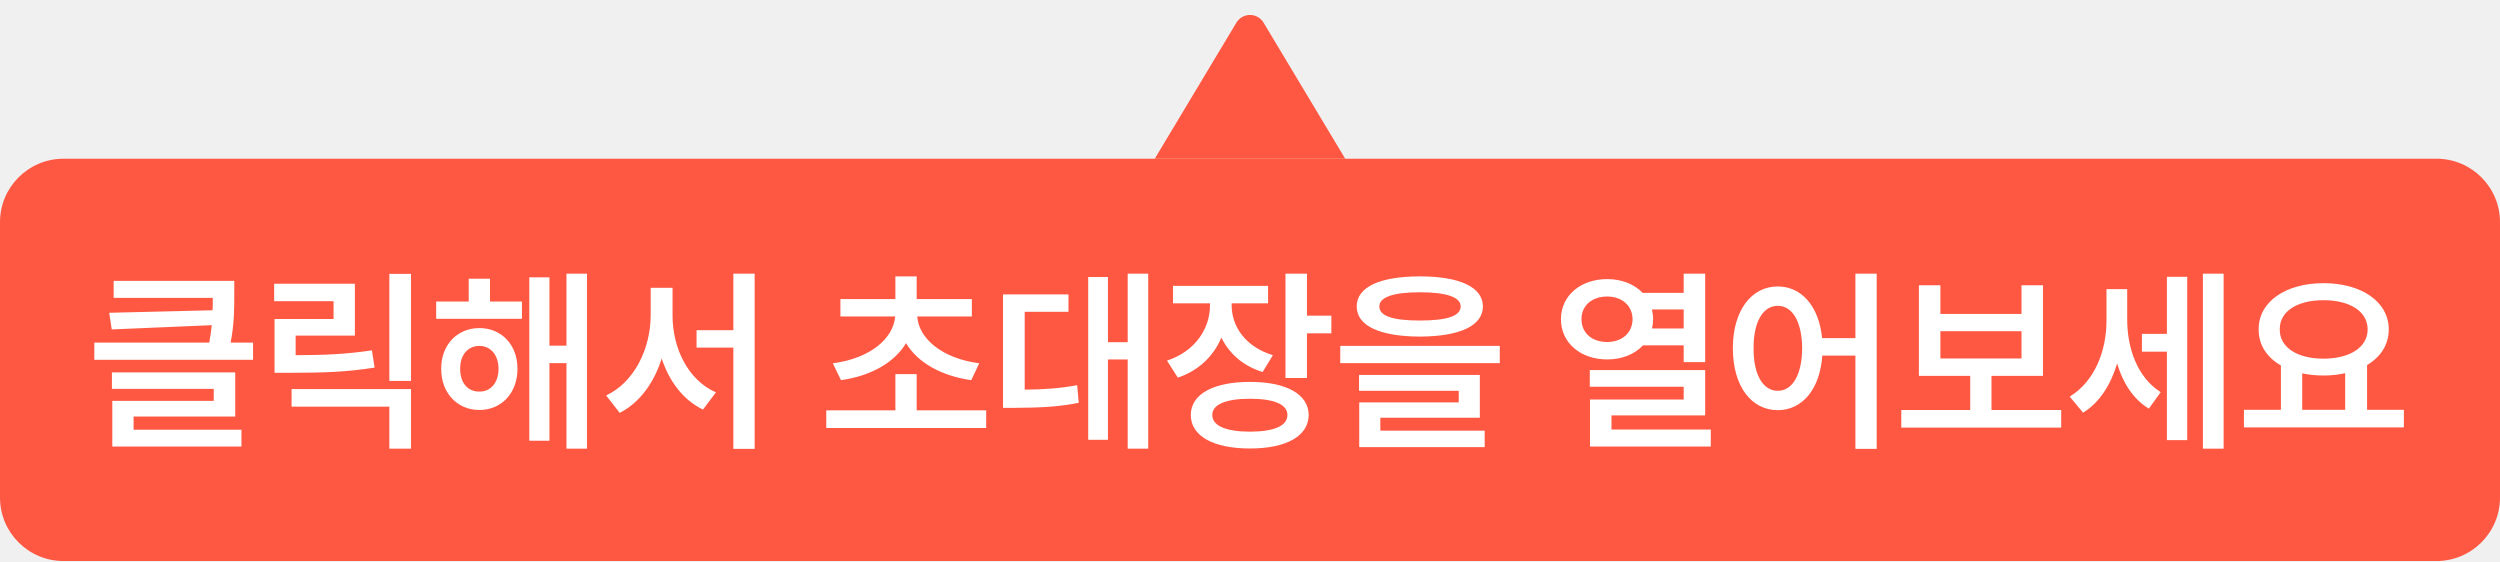
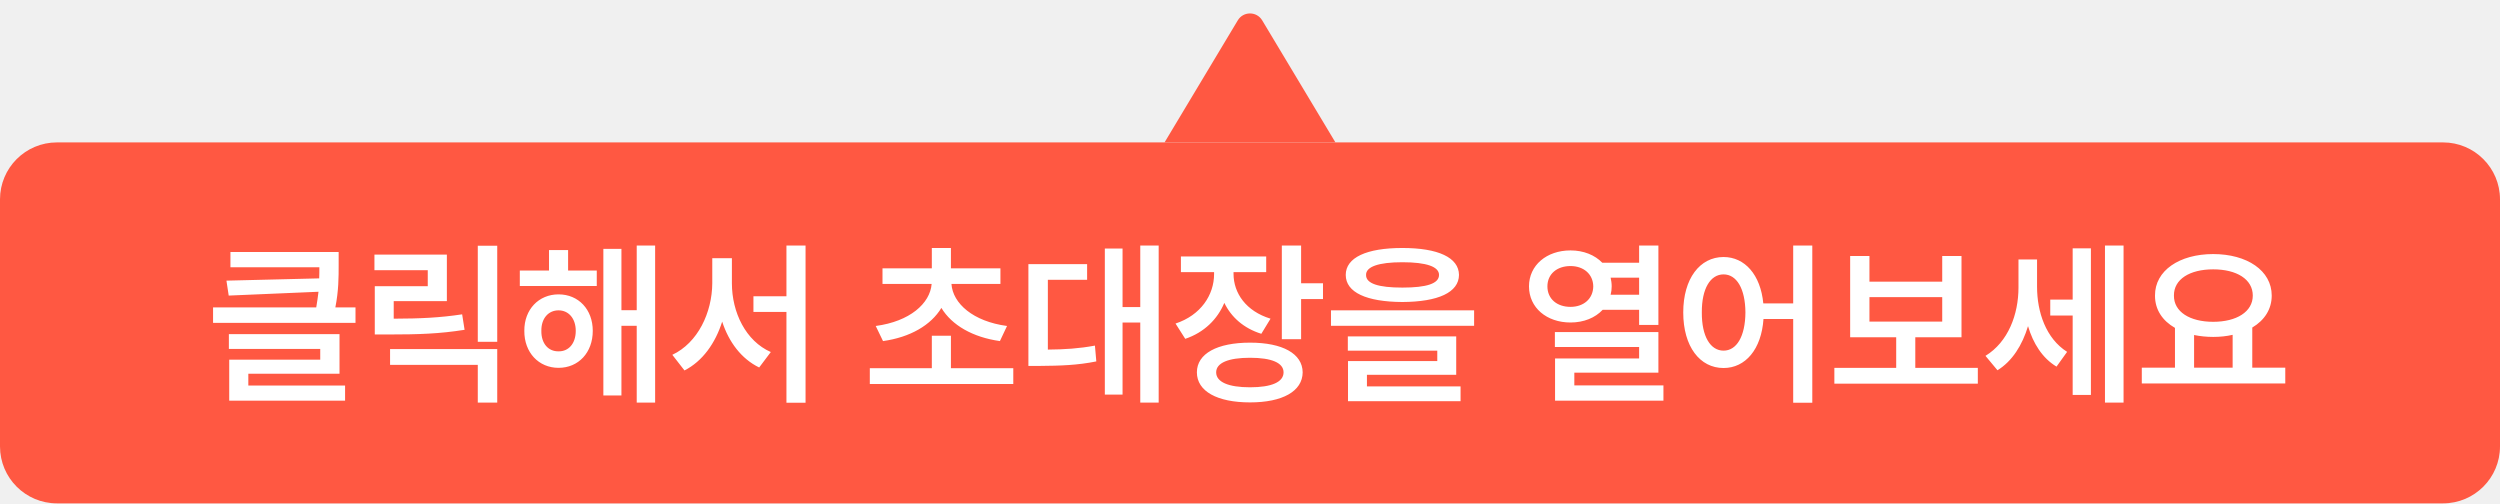
- <svg xmlns="http://www.w3.org/2000/svg" width="227" height="51" viewBox="0 0 227 51" fill="none">
-   <path d="M112.263 2.06C112.822 1.127 114.175 1.127 114.734 2.06L122.145 14.412L104.852 14.412L112.263 2.06Z" fill="#FF5842" />
-   <path d="M0 20.176C0 16.992 2.581 14.412 5.765 14.412H221.235C224.419 14.412 227 16.992 227 20.176V45.176C227 48.36 224.419 50.941 221.235 50.941H5.765C2.581 50.941 0 48.36 0 45.176V20.176Z" fill="#FF5842" />
-   <path d="M21.271 25.5V26.819C21.271 28.058 21.271 29.412 20.938 31.108H22.977V32.672H8.562V31.108H19.004C19.101 30.545 19.171 30.027 19.232 29.526L10.145 29.913L9.916 28.401L19.303 28.172C19.32 27.786 19.32 27.416 19.32 27.047H10.32V25.5H21.271ZM21.359 33.815V37.823H12.131V39.018H21.922V40.547H10.197V36.399H19.408V35.309H10.162V33.815H21.359ZM37.32 24.868V34.588H35.352V24.868H37.32ZM37.32 35.327V40.741H35.352V36.926H26.475V35.327H37.32ZM32.223 25.764V30.475H26.844V32.251C29.568 32.242 31.493 32.154 33.77 31.811L34.016 33.376C31.502 33.78 29.357 33.85 26.281 33.85H24.928V28.963H30.289V27.346H24.893V25.764H32.223ZM47.393 27.381V28.946H39.605V27.381H42.559V25.307H44.492V27.381H47.393ZM43.525 29.79C45.547 29.79 46.988 31.319 46.988 33.481C46.988 35.678 45.547 37.225 43.525 37.225C41.522 37.225 40.045 35.678 40.062 33.481C40.045 31.319 41.522 29.79 43.525 29.79ZM43.525 31.407C42.488 31.407 41.768 32.233 41.785 33.481C41.768 34.764 42.488 35.573 43.525 35.555C44.545 35.573 45.266 34.764 45.266 33.481C45.266 32.233 44.545 31.407 43.525 31.407ZM53.299 24.85V40.741H51.435V32.971H49.889V40.02H48.06V25.184H49.889V31.389H51.435V24.85H53.299ZM61.068 28.665C61.068 31.618 62.475 34.518 65.006 35.626L63.828 37.19C62.026 36.311 60.761 34.623 60.084 32.549C59.39 34.738 58.098 36.557 56.27 37.489L55.039 35.907C57.623 34.694 59.065 31.635 59.082 28.665V26.133H61.068V28.665ZM68.522 24.85V40.758H66.588V31.565H63.248V29.983H66.588V24.85H68.522ZM89.545 37.26V38.86H75.025V37.26H81.301V33.973H83.234V37.26H89.545ZM88.244 27.153V28.735H83.287C83.419 30.712 85.484 32.532 88.912 32.989L88.191 34.518C85.44 34.131 83.322 32.91 82.268 31.161C81.213 32.91 79.112 34.131 76.361 34.518L75.623 32.989C79.068 32.532 81.125 30.712 81.283 28.735H76.309V27.153H81.301V25.096H83.234V27.153H88.244ZM104.258 24.85V40.741H102.395V32.637H100.602V39.932H98.809V25.149H100.602V31.073H102.395V24.85H104.258ZM97.016 26.731V28.313H93.043V35.379C94.774 35.362 96.198 35.274 97.807 34.975L97.947 36.575C96.031 36.961 94.361 37.014 92.147 37.032H91.074V26.731H97.016ZM111.834 27.715C111.834 29.666 113.1 31.495 115.578 32.251L114.646 33.78C112.862 33.226 111.597 32.092 110.902 30.651C110.199 32.321 108.854 33.648 106.947 34.29L105.963 32.743C108.529 31.899 109.865 29.842 109.865 27.733V27.54H106.508V25.957H115.139V27.54H111.834V27.715ZM118.672 24.85V28.665H120.887V30.264H118.672V34.325H116.721V24.85H118.672ZM113.504 34.676C116.791 34.676 118.812 35.784 118.83 37.682C118.812 39.598 116.791 40.723 113.504 40.723C110.182 40.723 108.125 39.598 108.125 37.682C108.125 35.784 110.182 34.676 113.504 34.676ZM113.504 36.206C111.324 36.206 110.076 36.715 110.076 37.682C110.076 38.666 111.324 39.194 113.504 39.194C115.684 39.194 116.896 38.666 116.896 37.682C116.896 36.715 115.684 36.206 113.504 36.206ZM128.92 25.096C132.541 25.096 134.633 26.063 134.65 27.821C134.633 29.596 132.541 30.545 128.92 30.563C125.299 30.545 123.189 29.596 123.189 27.821C123.189 26.063 125.299 25.096 128.92 25.096ZM128.92 26.538C126.494 26.538 125.229 26.995 125.246 27.821C125.229 28.7 126.494 29.104 128.92 29.104C131.381 29.104 132.629 28.7 132.629 27.821C132.629 26.995 131.381 26.538 128.92 26.538ZM136.18 31.407V32.971H121.695V31.407H136.18ZM134.369 34.044V37.928H125.334V39.106H134.809V40.6H123.418V36.54H132.453V35.485H123.4V34.044H134.369ZM145.936 25.342C147.263 25.342 148.396 25.808 149.152 26.59H152.879V24.85H154.83V32.883H152.879V31.354H149.188C148.432 32.163 147.28 32.637 145.936 32.637C143.527 32.637 141.734 31.143 141.734 28.981C141.734 26.836 143.527 25.342 145.936 25.342ZM145.936 26.924C144.564 26.924 143.598 27.733 143.598 28.981C143.598 30.247 144.564 31.055 145.936 31.055C147.254 31.055 148.221 30.247 148.238 28.981C148.221 27.733 147.254 26.924 145.936 26.924ZM154.83 33.604V37.717H146.322V39.001H155.34V40.547H144.371V36.276H152.879V35.116H144.354V33.604H154.83ZM149.996 28.102C150.058 28.383 150.102 28.673 150.102 28.981C150.102 29.271 150.066 29.561 149.996 29.825H152.879V28.102H149.996ZM161.422 26.01C163.575 26.01 165.166 27.803 165.447 30.704H168.471V24.85H170.404V40.758H168.471V32.286H165.465C165.254 35.353 163.637 37.243 161.422 37.243C159.031 37.243 157.344 35.081 157.344 31.618C157.344 28.19 159.031 26.01 161.422 26.01ZM161.422 27.768C160.104 27.768 159.207 29.192 159.225 31.618C159.207 34.061 160.104 35.485 161.422 35.485C162.74 35.485 163.619 34.061 163.637 31.618C163.619 29.192 162.74 27.768 161.422 27.768ZM187.156 37.225V38.825H172.637V37.225H178.895V34.131H174.236V25.905H176.188V28.506H183.553V25.905H185.504V34.131H180.828V37.225H187.156ZM176.188 32.549H183.553V30.071H176.188V32.549ZM193.15 29.016C193.15 31.582 194.047 34.254 196.191 35.608L195.119 37.102C193.687 36.241 192.755 34.755 192.236 33.006C191.656 34.931 190.637 36.557 189.143 37.471L187.93 36.012C190.232 34.606 191.27 31.811 191.27 29.104V26.256H193.15V29.016ZM201.904 24.85V40.741H200.023V24.85H201.904ZM198.6 25.131V39.967H196.754V31.934H194.486V30.317H196.754V25.131H198.6ZM218.27 37.208V38.807H203.75V37.208H207.107V33.182C205.842 32.461 205.077 31.328 205.086 29.913C205.068 27.381 207.564 25.711 210.975 25.711C214.402 25.711 216.898 27.381 216.898 29.913C216.898 31.301 216.16 32.417 214.93 33.147V37.208H218.27ZM210.975 27.258C208.602 27.258 206.984 28.26 207.002 29.913C206.984 31.547 208.602 32.567 210.975 32.567C213.348 32.567 214.982 31.547 214.982 29.913C214.982 28.26 213.348 27.258 210.975 27.258ZM209.041 37.208H212.943V33.885C212.337 34.026 211.678 34.096 210.975 34.096C210.289 34.096 209.639 34.026 209.041 33.903V37.208Z" fill="white" />
+ <svg xmlns="http://www.w3.org/2000/svg" width="253" height="51" viewBox="0 0 253 51" fill="none">
+   <path d="M125.263 2.06C125.822 1.127 127.175 1.127 127.734 2.06L135.145 14.412L117.852 14.412L125.263 2.06Z" fill="#FF5842" />
+   <path d="M0 20.176C0 16.992 2.581 14.412 5.765 14.412H247.235C250.419 14.412 253 16.992 253 20.176V45.176C253 48.36 250.419 50.941 247.235 50.941H5.765C2.581 50.941 0 48.36 0 45.176V20.176Z" fill="#FF5842" />
+   <path d="M34.272 25.5V26.819C34.272 28.058 34.272 29.412 33.938 31.108H35.977V32.672H21.562V31.108H32.004C32.101 30.545 32.171 30.027 32.232 29.526L23.145 29.913L22.916 28.401L32.303 28.172C32.32 27.786 32.32 27.416 32.32 27.047H23.32V25.5H34.272ZM34.359 33.815V37.823H25.131V39.018H34.922V40.547H23.197V36.399H32.408V35.309H23.162V33.815H34.359ZM50.32 24.868V34.588H48.352V24.868H50.32ZM50.32 35.327V40.741H48.352V36.926H39.475V35.327H50.32ZM45.223 25.764V30.475H39.844V32.251C42.568 32.242 44.493 32.154 46.77 31.811L47.016 33.376C44.502 33.78 42.357 33.85 39.281 33.85H37.928V28.963H43.289V27.346H37.893V25.764H45.223ZM60.393 27.381V28.946H52.605V27.381H55.559V25.307H57.492V27.381H60.393ZM56.525 29.79C58.547 29.79 59.988 31.319 59.988 33.481C59.988 35.678 58.547 37.225 56.525 37.225C54.522 37.225 53.045 35.678 53.062 33.481C53.045 31.319 54.522 29.79 56.525 29.79ZM56.525 31.407C55.488 31.407 54.768 32.233 54.785 33.481C54.768 34.764 55.488 35.573 56.525 35.555C57.545 35.573 58.266 34.764 58.266 33.481C58.266 32.233 57.545 31.407 56.525 31.407ZM66.299 24.85V40.741H64.436V32.971H62.889V40.02H61.06V25.184H62.889V31.389H64.436V24.85H66.299ZM74.068 28.665C74.068 31.618 75.475 34.518 78.006 35.626L76.828 37.19C75.026 36.311 73.761 34.623 73.084 32.549C72.39 34.738 71.098 36.557 69.269 37.489L68.039 35.907C70.623 34.694 72.064 31.635 72.082 28.665V26.133H74.068V28.665ZM81.522 24.85V40.758H79.588V31.565H76.248V29.983H79.588V24.85H81.522ZM102.545 37.26V38.86H88.025V37.26H94.301V33.973H96.234V37.26H102.545ZM101.244 27.153V28.735H96.287C96.419 30.712 98.484 32.532 101.912 32.989L101.191 34.518C98.44 34.131 96.322 32.91 95.268 31.161C94.213 32.91 92.112 34.131 89.361 34.518L88.623 32.989C92.068 32.532 94.125 30.712 94.283 28.735H89.309V27.153H94.301V25.096H96.234V27.153H101.244ZM117.258 24.85V40.741H115.395V32.637H113.602V39.932H111.809V25.149H113.602V31.073H115.395V24.85H117.258ZM110.016 26.731V28.313H106.043V35.379C107.774 35.362 109.198 35.274 110.807 34.975L110.947 36.575C109.031 36.961 107.361 37.014 105.146 37.032H104.074V26.731H110.016ZM124.834 27.715C124.834 29.666 126.1 31.495 128.578 32.251L127.646 33.78C125.862 33.226 124.597 32.092 123.902 30.651C123.199 32.321 121.854 33.648 119.947 34.29L118.963 32.743C121.529 31.899 122.865 29.842 122.865 27.733V27.54H119.508V25.957H128.139V27.54H124.834V27.715ZM131.672 24.85V28.665H133.887V30.264H131.672V34.325H129.721V24.85H131.672ZM126.504 34.676C129.791 34.676 131.812 35.784 131.83 37.682C131.812 39.598 129.791 40.723 126.504 40.723C123.182 40.723 121.125 39.598 121.125 37.682C121.125 35.784 123.182 34.676 126.504 34.676ZM126.504 36.206C124.324 36.206 123.076 36.715 123.076 37.682C123.076 38.666 124.324 39.194 126.504 39.194C128.684 39.194 129.896 38.666 129.896 37.682C129.896 36.715 128.684 36.206 126.504 36.206ZM141.92 25.096C145.541 25.096 147.633 26.063 147.65 27.821C147.633 29.596 145.541 30.545 141.92 30.563C138.299 30.545 136.189 29.596 136.189 27.821C136.189 26.063 138.299 25.096 141.92 25.096ZM141.92 26.538C139.494 26.538 138.229 26.995 138.246 27.821C138.229 28.7 139.494 29.104 141.92 29.104C144.381 29.104 145.629 28.7 145.629 27.821C145.629 26.995 144.381 26.538 141.92 26.538ZM149.18 31.407V32.971H134.695V31.407H149.18ZM147.369 34.044V37.928H138.334V39.106H147.809V40.6H136.418V36.54H145.453V35.485H136.4V34.044H147.369ZM158.936 25.342C160.263 25.342 161.396 25.808 162.152 26.59H165.879V24.85H167.83V32.883H165.879V31.354H162.188C161.432 32.163 160.28 32.637 158.936 32.637C156.527 32.637 154.734 31.143 154.734 28.981C154.734 26.836 156.527 25.342 158.936 25.342ZM158.936 26.924C157.564 26.924 156.598 27.733 156.598 28.981C156.598 30.247 157.564 31.055 158.936 31.055C160.254 31.055 161.221 30.247 161.238 28.981C161.221 27.733 160.254 26.924 158.936 26.924ZM167.83 33.604V37.717H159.322V39.001H168.34V40.547H157.371V36.276H165.879V35.116H157.354V33.604H167.83ZM162.996 28.102C163.058 28.383 163.102 28.673 163.102 28.981C163.102 29.271 163.066 29.561 162.996 29.825H165.879V28.102H162.996ZM174.422 26.01C176.575 26.01 178.166 27.803 178.447 30.704H181.471V24.85H183.404V40.758H181.471V32.286H178.465C178.254 35.353 176.637 37.243 174.422 37.243C172.031 37.243 170.344 35.081 170.344 31.618C170.344 28.19 172.031 26.01 174.422 26.01ZM174.422 27.768C173.104 27.768 172.207 29.192 172.225 31.618C172.207 34.061 173.104 35.485 174.422 35.485C175.74 35.485 176.619 34.061 176.637 31.618C176.619 29.192 175.74 27.768 174.422 27.768ZM200.156 37.225V38.825H185.637V37.225H191.895V34.131H187.236V25.905H189.188V28.506H196.553V25.905H198.504V34.131H193.828V37.225H200.156ZM189.188 32.549H196.553V30.071H189.188V32.549ZM206.15 29.016C206.15 31.582 207.047 34.254 209.191 35.608L208.119 37.102C206.687 36.241 205.755 34.755 205.236 33.006C204.656 34.931 203.637 36.557 202.143 37.471L200.93 36.012C203.232 34.606 204.27 31.811 204.27 29.104V26.256H206.15V29.016ZM214.904 24.85V40.741H213.023V24.85H214.904ZM211.6 25.131V39.967H209.754V31.934H207.486V30.317H209.754V25.131H211.6ZM231.27 37.208V38.807H216.75V37.208H220.107V33.182C218.842 32.461 218.077 31.328 218.086 29.913C218.068 27.381 220.564 25.711 223.975 25.711C227.402 25.711 229.898 27.381 229.898 29.913C229.898 31.301 229.16 32.417 227.93 33.147V37.208H231.27ZM223.975 27.258C221.602 27.258 219.984 28.26 220.002 29.913C219.984 31.547 221.602 32.567 223.975 32.567C226.348 32.567 227.982 31.547 227.982 29.913C227.982 28.26 226.348 27.258 223.975 27.258ZM222.041 37.208H225.943V33.885C225.337 34.026 224.678 34.096 223.975 34.096C223.289 34.096 222.639 34.026 222.041 33.903V37.208Z" fill="white" />
</svg>
